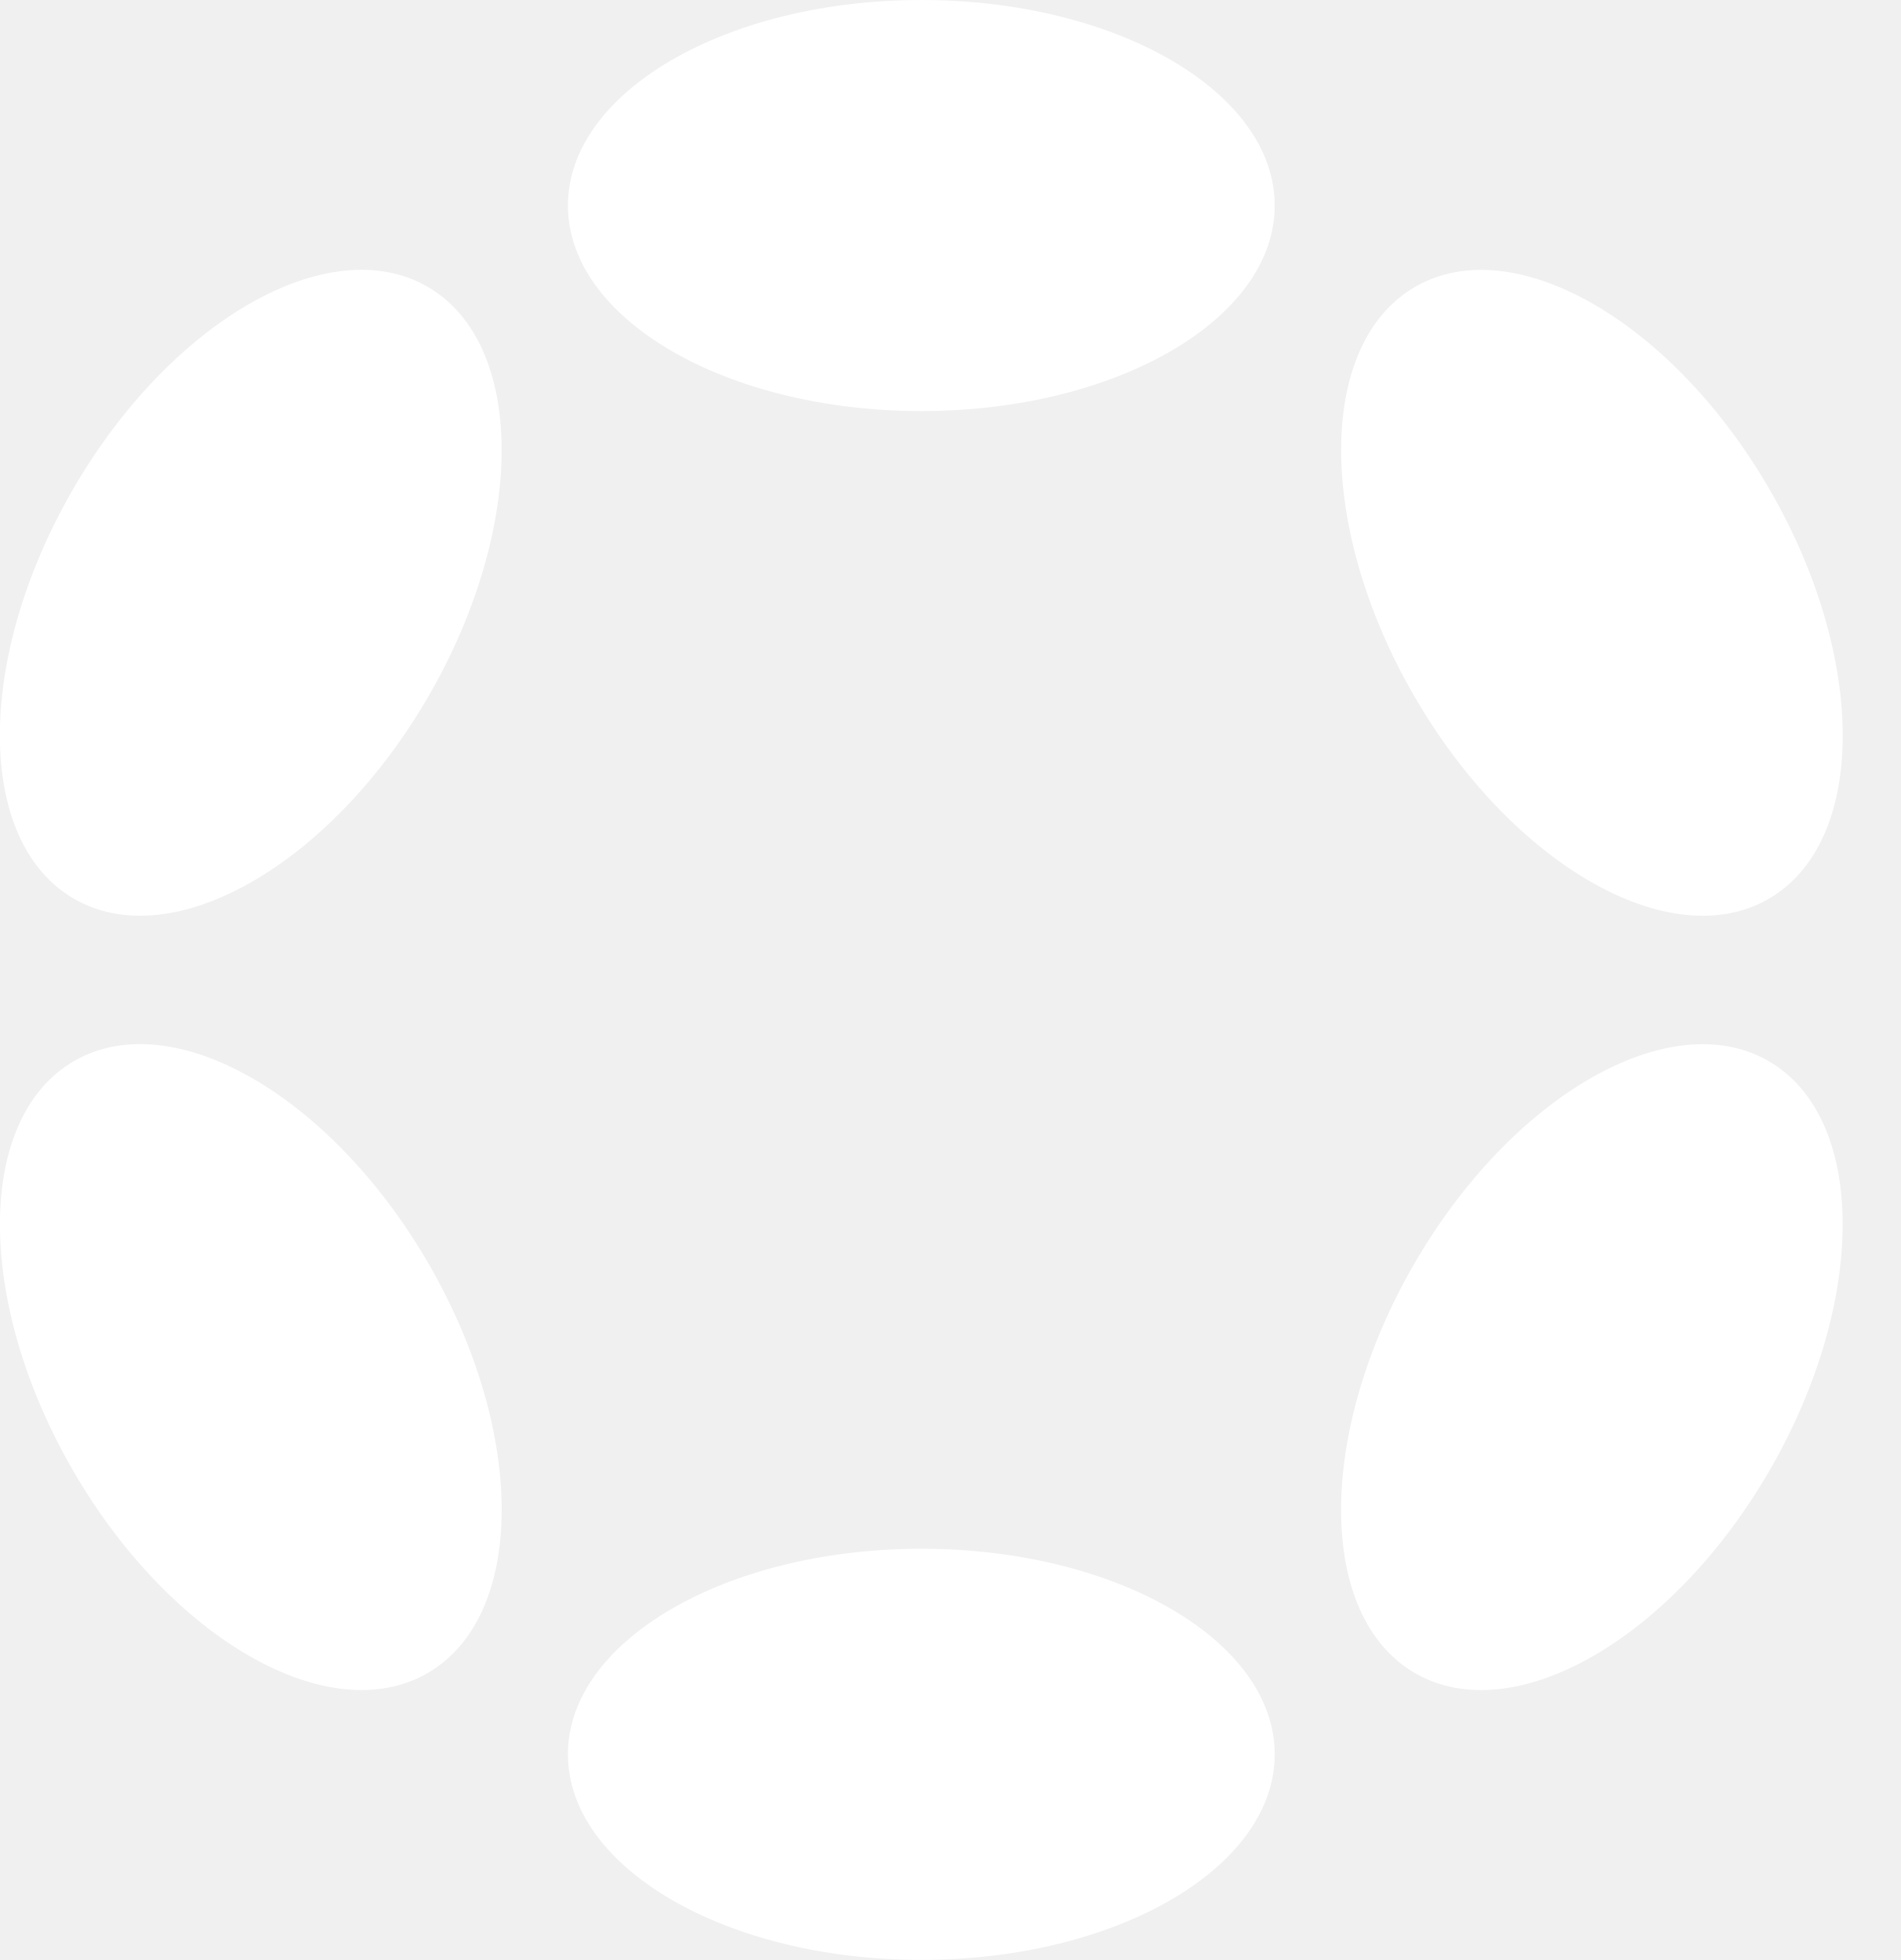
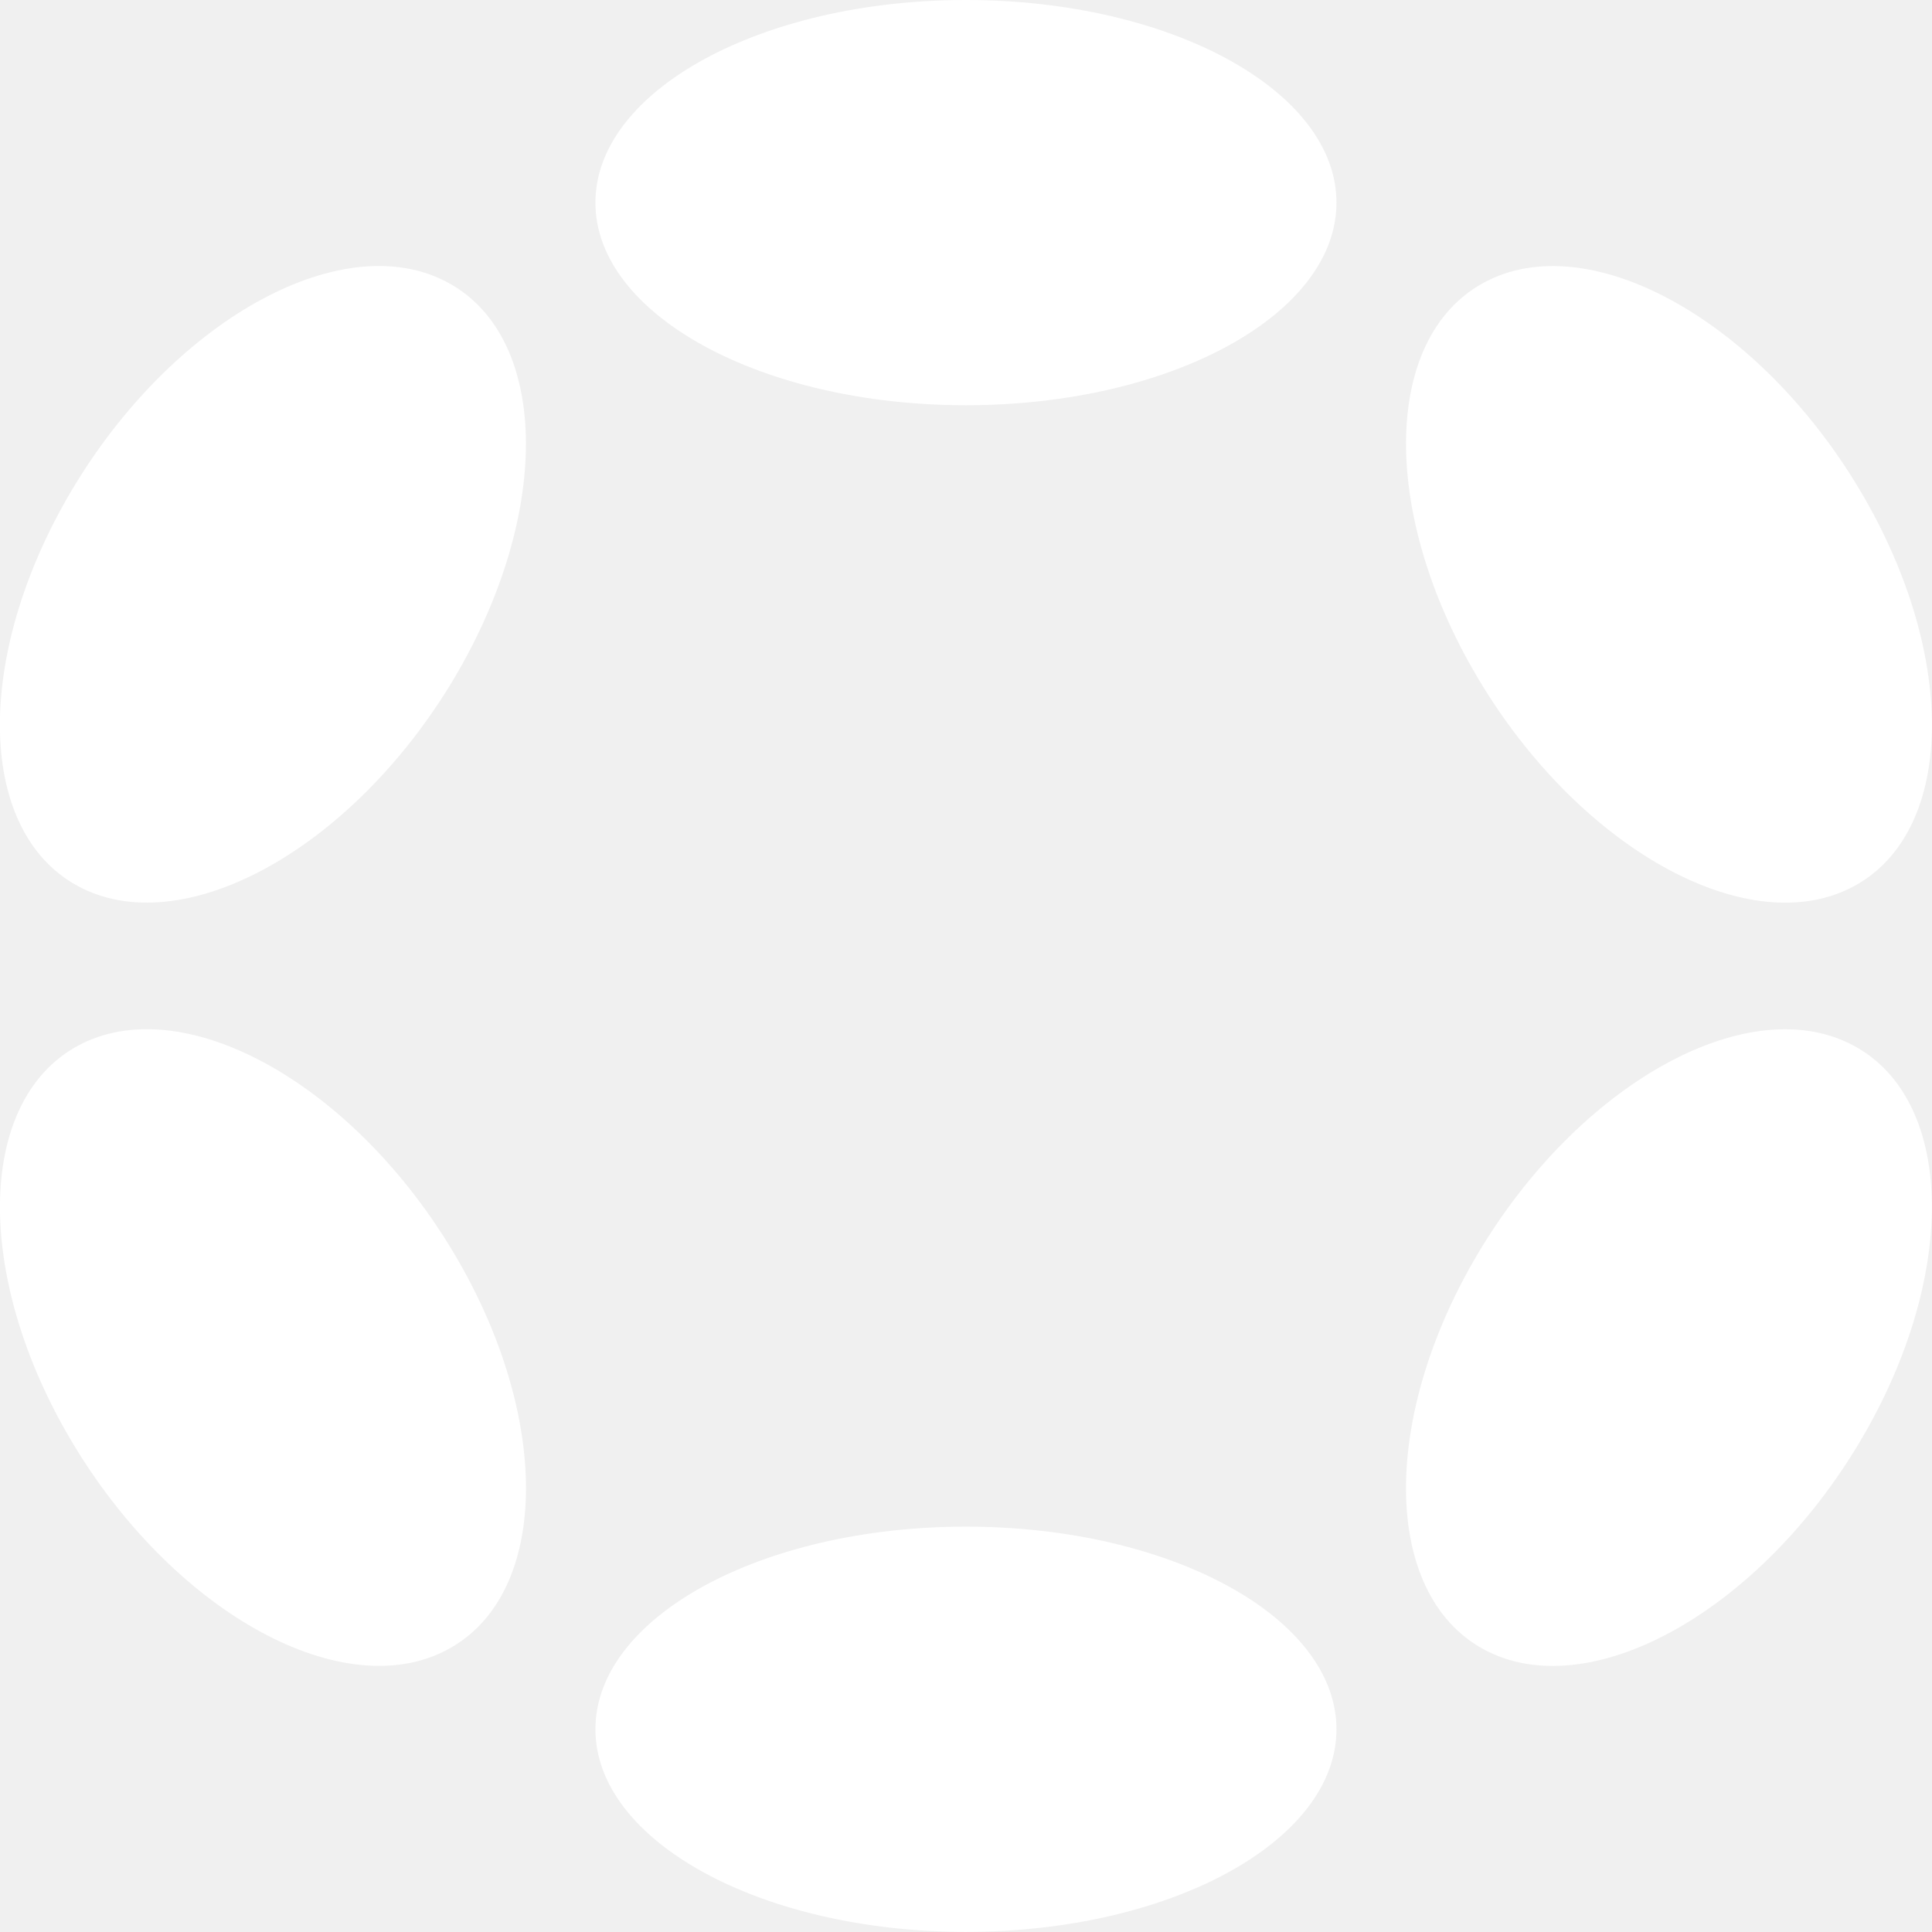
- <svg xmlns="http://www.w3.org/2000/svg" width="32" height="33" viewBox="0 0 32 33" fill="none">
-   <g clip-path="url(#clip0_4477_5006)">
-     <path d="M15.514 6.921C18.8 6.921 21.464 5.372 21.464 3.461C21.464 1.549 18.8 0 15.514 0C12.228 0 9.563 1.549 9.563 3.461C9.563 5.372 12.228 6.921 15.514 6.921Z" fill="white" />
-     <path d="M15.514 32.998C18.8 32.998 21.464 31.448 21.464 29.537C21.464 27.626 18.8 26.076 15.514 26.076C12.228 26.076 9.563 27.626 9.563 29.537C9.563 31.448 12.228 32.998 15.514 32.998Z" fill="white" />
-     <path d="M7.221 11.712C8.865 8.866 8.854 5.784 7.198 4.827C5.541 3.871 2.866 5.403 1.223 8.249C-0.42 11.095 -0.409 14.177 1.247 15.133C2.903 16.09 5.578 14.558 7.221 11.712Z" fill="white" />
-     <path d="M29.802 24.748C31.445 21.903 31.435 18.821 29.78 17.865C28.125 16.909 25.451 18.442 23.808 21.288C22.165 24.134 22.174 27.216 23.829 28.171C25.485 29.127 28.159 27.595 29.802 24.748Z" fill="white" />
-     <path d="M7.199 28.17C8.855 27.214 8.865 24.132 7.222 21.286C5.579 18.44 2.904 16.908 1.248 17.864C-0.408 18.821 -0.419 21.903 1.224 24.749C2.867 27.595 5.542 29.127 7.199 28.17Z" fill="white" />
-     <path d="M29.781 15.134C31.436 14.179 31.446 11.097 29.803 8.251C28.16 5.405 25.486 3.873 23.831 4.828C22.175 5.784 22.166 8.866 23.809 11.712C25.452 14.558 28.126 16.09 29.781 15.134Z" fill="white" />
+ <svg xmlns="http://www.w3.org/2000/svg" width="16" height="16" viewBox="0 0 16 16" fill="none">
+   <g clip-path="url(#clip0_24_47)">
+     <mask id="mask0_24_47" style="mask-type:luminance" maskUnits="userSpaceOnUse" x="0" y="0" width="16" height="16">
+       <path d="M16 0H0V16H16V0Z" fill="white" />
+     </mask>
+     <g mask="url(#mask0_24_47)">
+       <path d="M7.999 3.356C9.694 3.356 11.068 2.605 11.068 1.678C11.068 0.751 9.694 0 7.999 0C6.305 0 4.931 0.751 4.931 1.678C4.931 2.605 6.305 3.356 7.999 3.356Z" fill="white" />
+       <path d="M7.999 15.999C9.694 15.999 11.068 15.248 11.068 14.321C11.068 13.394 9.694 12.643 7.999 12.643C6.305 12.643 4.931 13.394 4.931 14.321C4.931 15.248 6.305 15.999 7.999 15.999Z" fill="white" />
+       <path d="M3.724 5.679C4.571 4.299 4.565 2.804 3.711 2.341C2.857 1.877 1.478 2.62 0.631 3.999C-0.216 5.379 -0.211 6.874 0.643 7.337C1.497 7.801 2.876 7.058 3.724 5.679Z" fill="white" />
+       <path d="M15.367 11.999C16.214 10.619 16.209 9.125 15.356 8.662C14.502 8.198 13.123 8.941 12.276 10.321C11.429 11.701 11.434 13.195 12.287 13.659C13.141 14.122 14.52 13.379 15.367 11.999Z" fill="white" />
+       <path d="M3.712 13.658C4.566 13.195 4.571 11.7 3.724 10.32C2.877 8.941 1.498 8.198 0.644 8.661C-0.21 9.125 -0.216 10.62 0.631 11.999C1.479 13.379 2.858 14.122 3.712 13.658Z" fill="white" />
+       <path d="M15.356 7.338C16.209 6.875 16.215 5.38 15.367 4C14.52 2.621 13.141 1.878 12.288 2.341C11.434 2.804 11.429 4.299 12.277 5.678C13.124 7.058 14.502 7.801 15.356 7.338Z" fill="white" />
+     </g>
  </g>
  <defs>
-     <clipPath id="clip0_4477_5006">
-       <rect width="31.03" height="33" fill="white" />
+     <clipPath id="clip0_24_47">
+       <rect width="16" height="16" fill="white" />
    </clipPath>
  </defs>
</svg>
